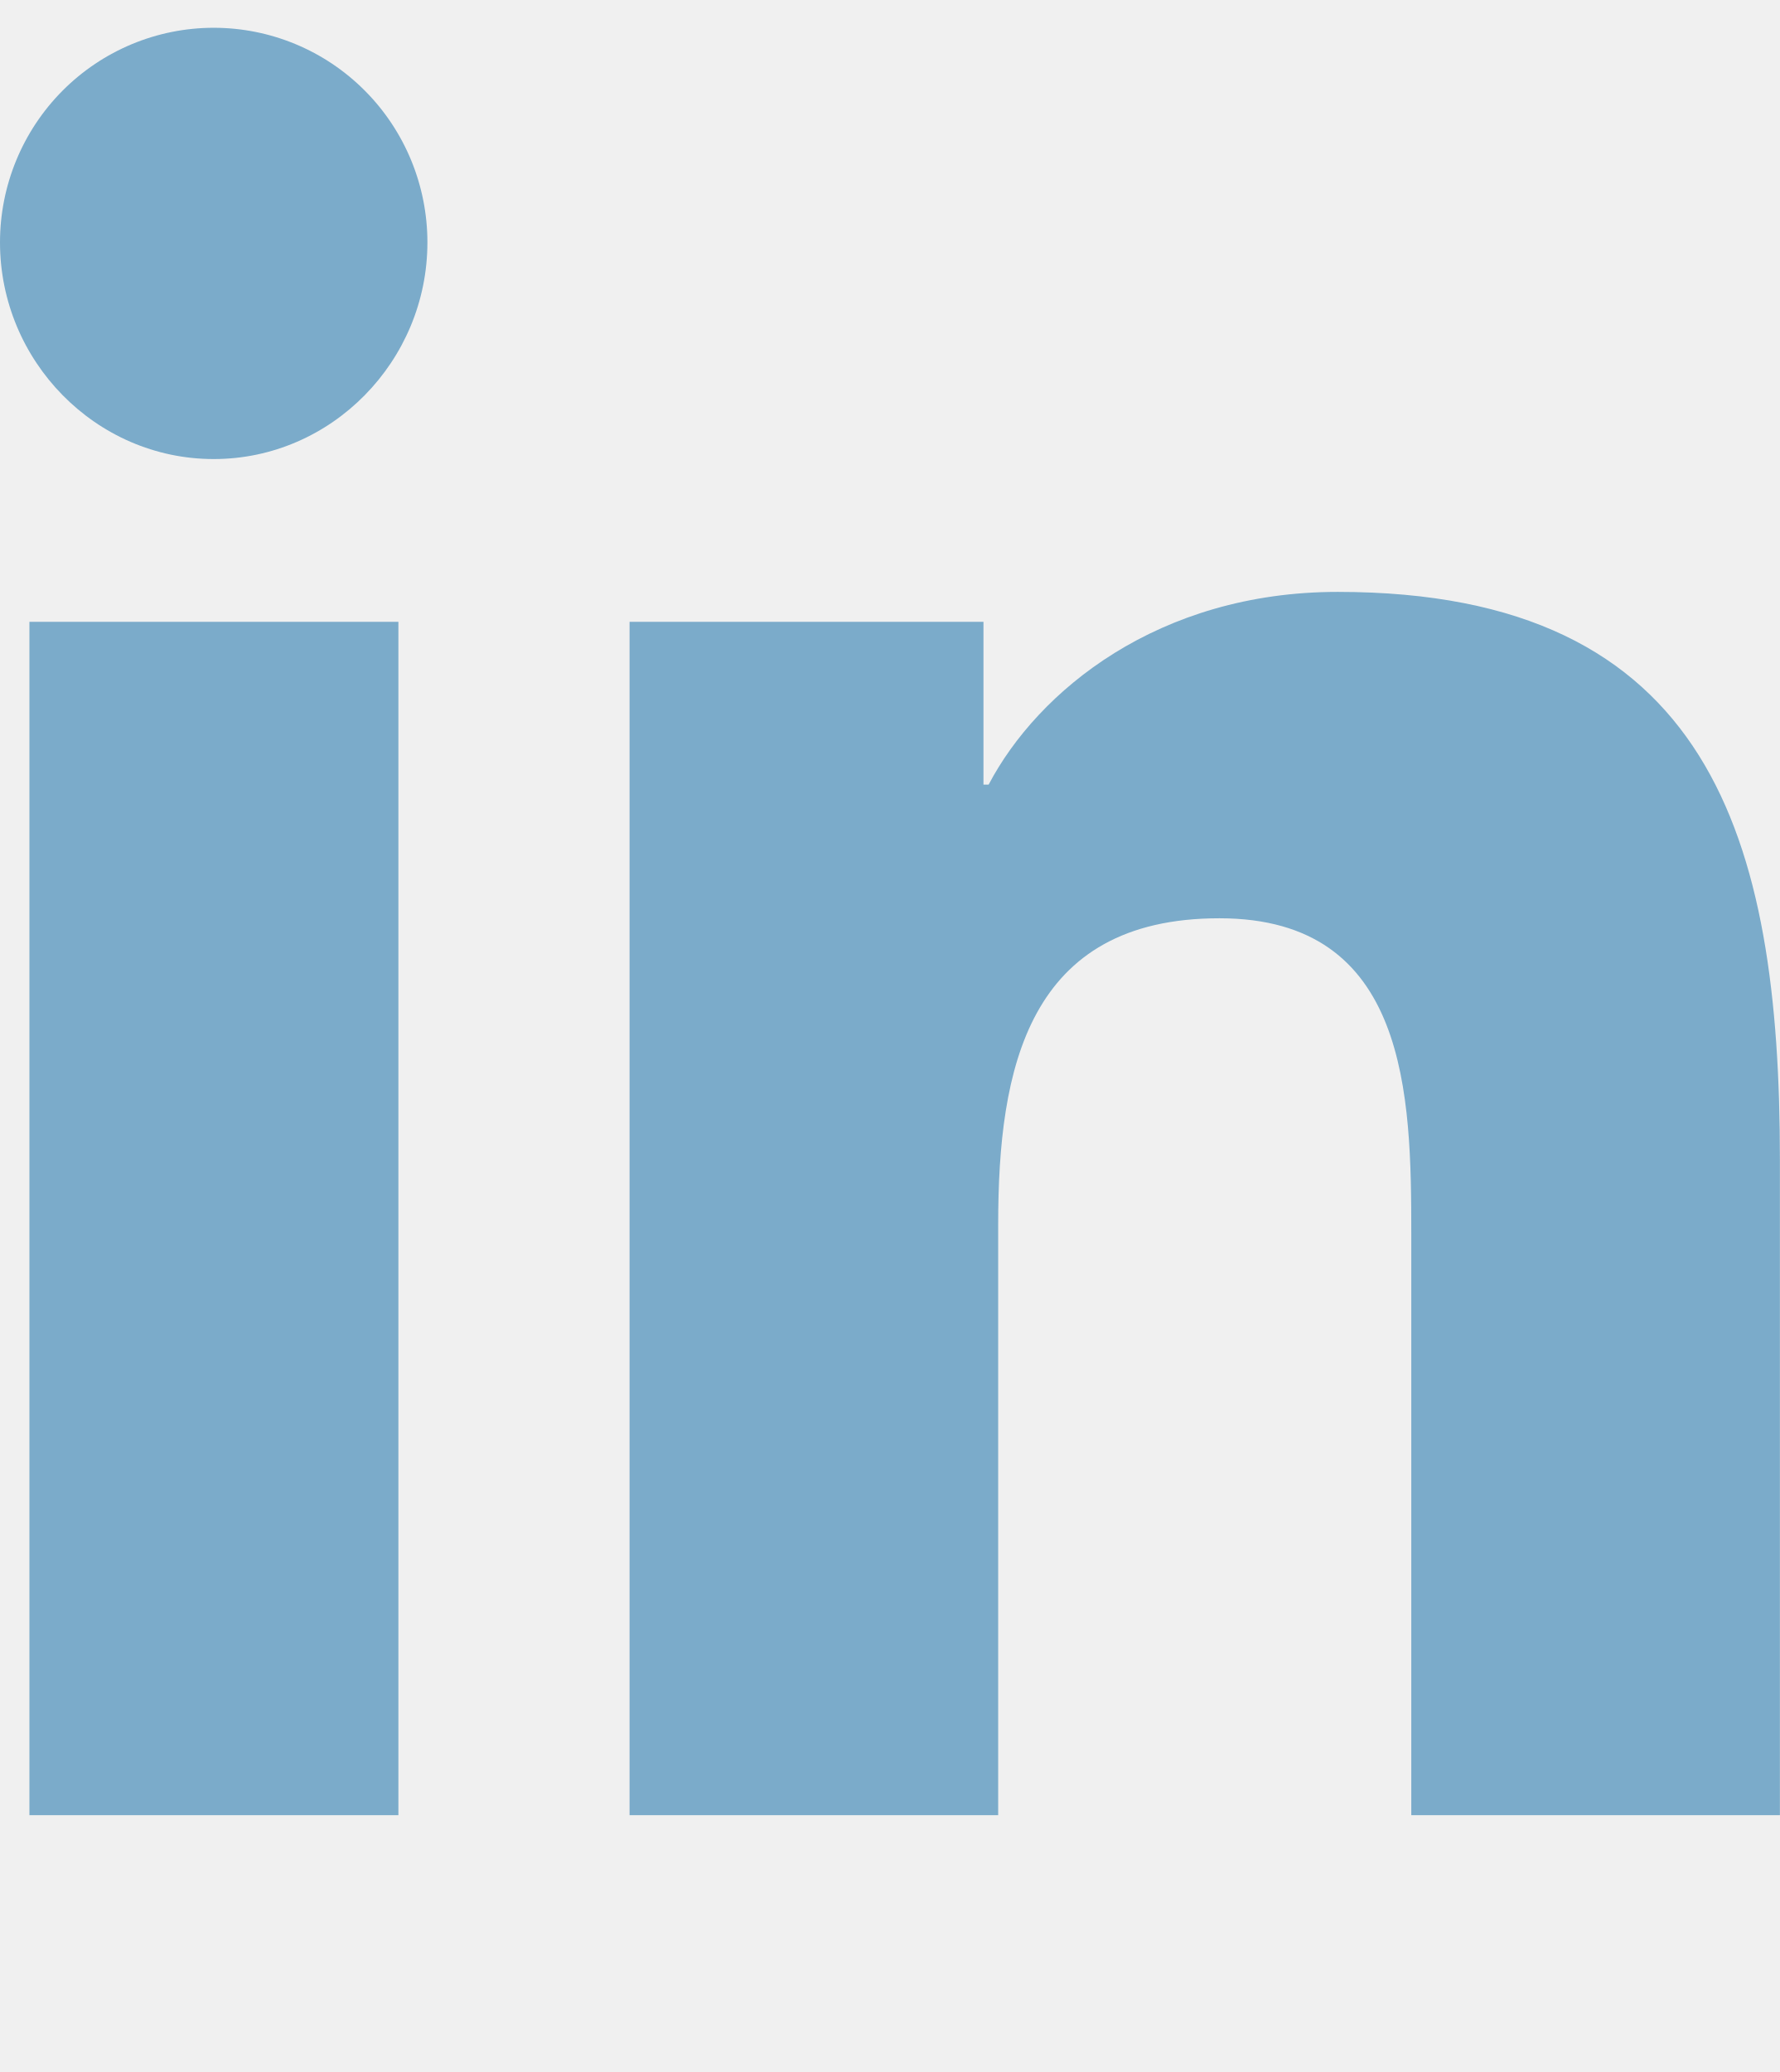
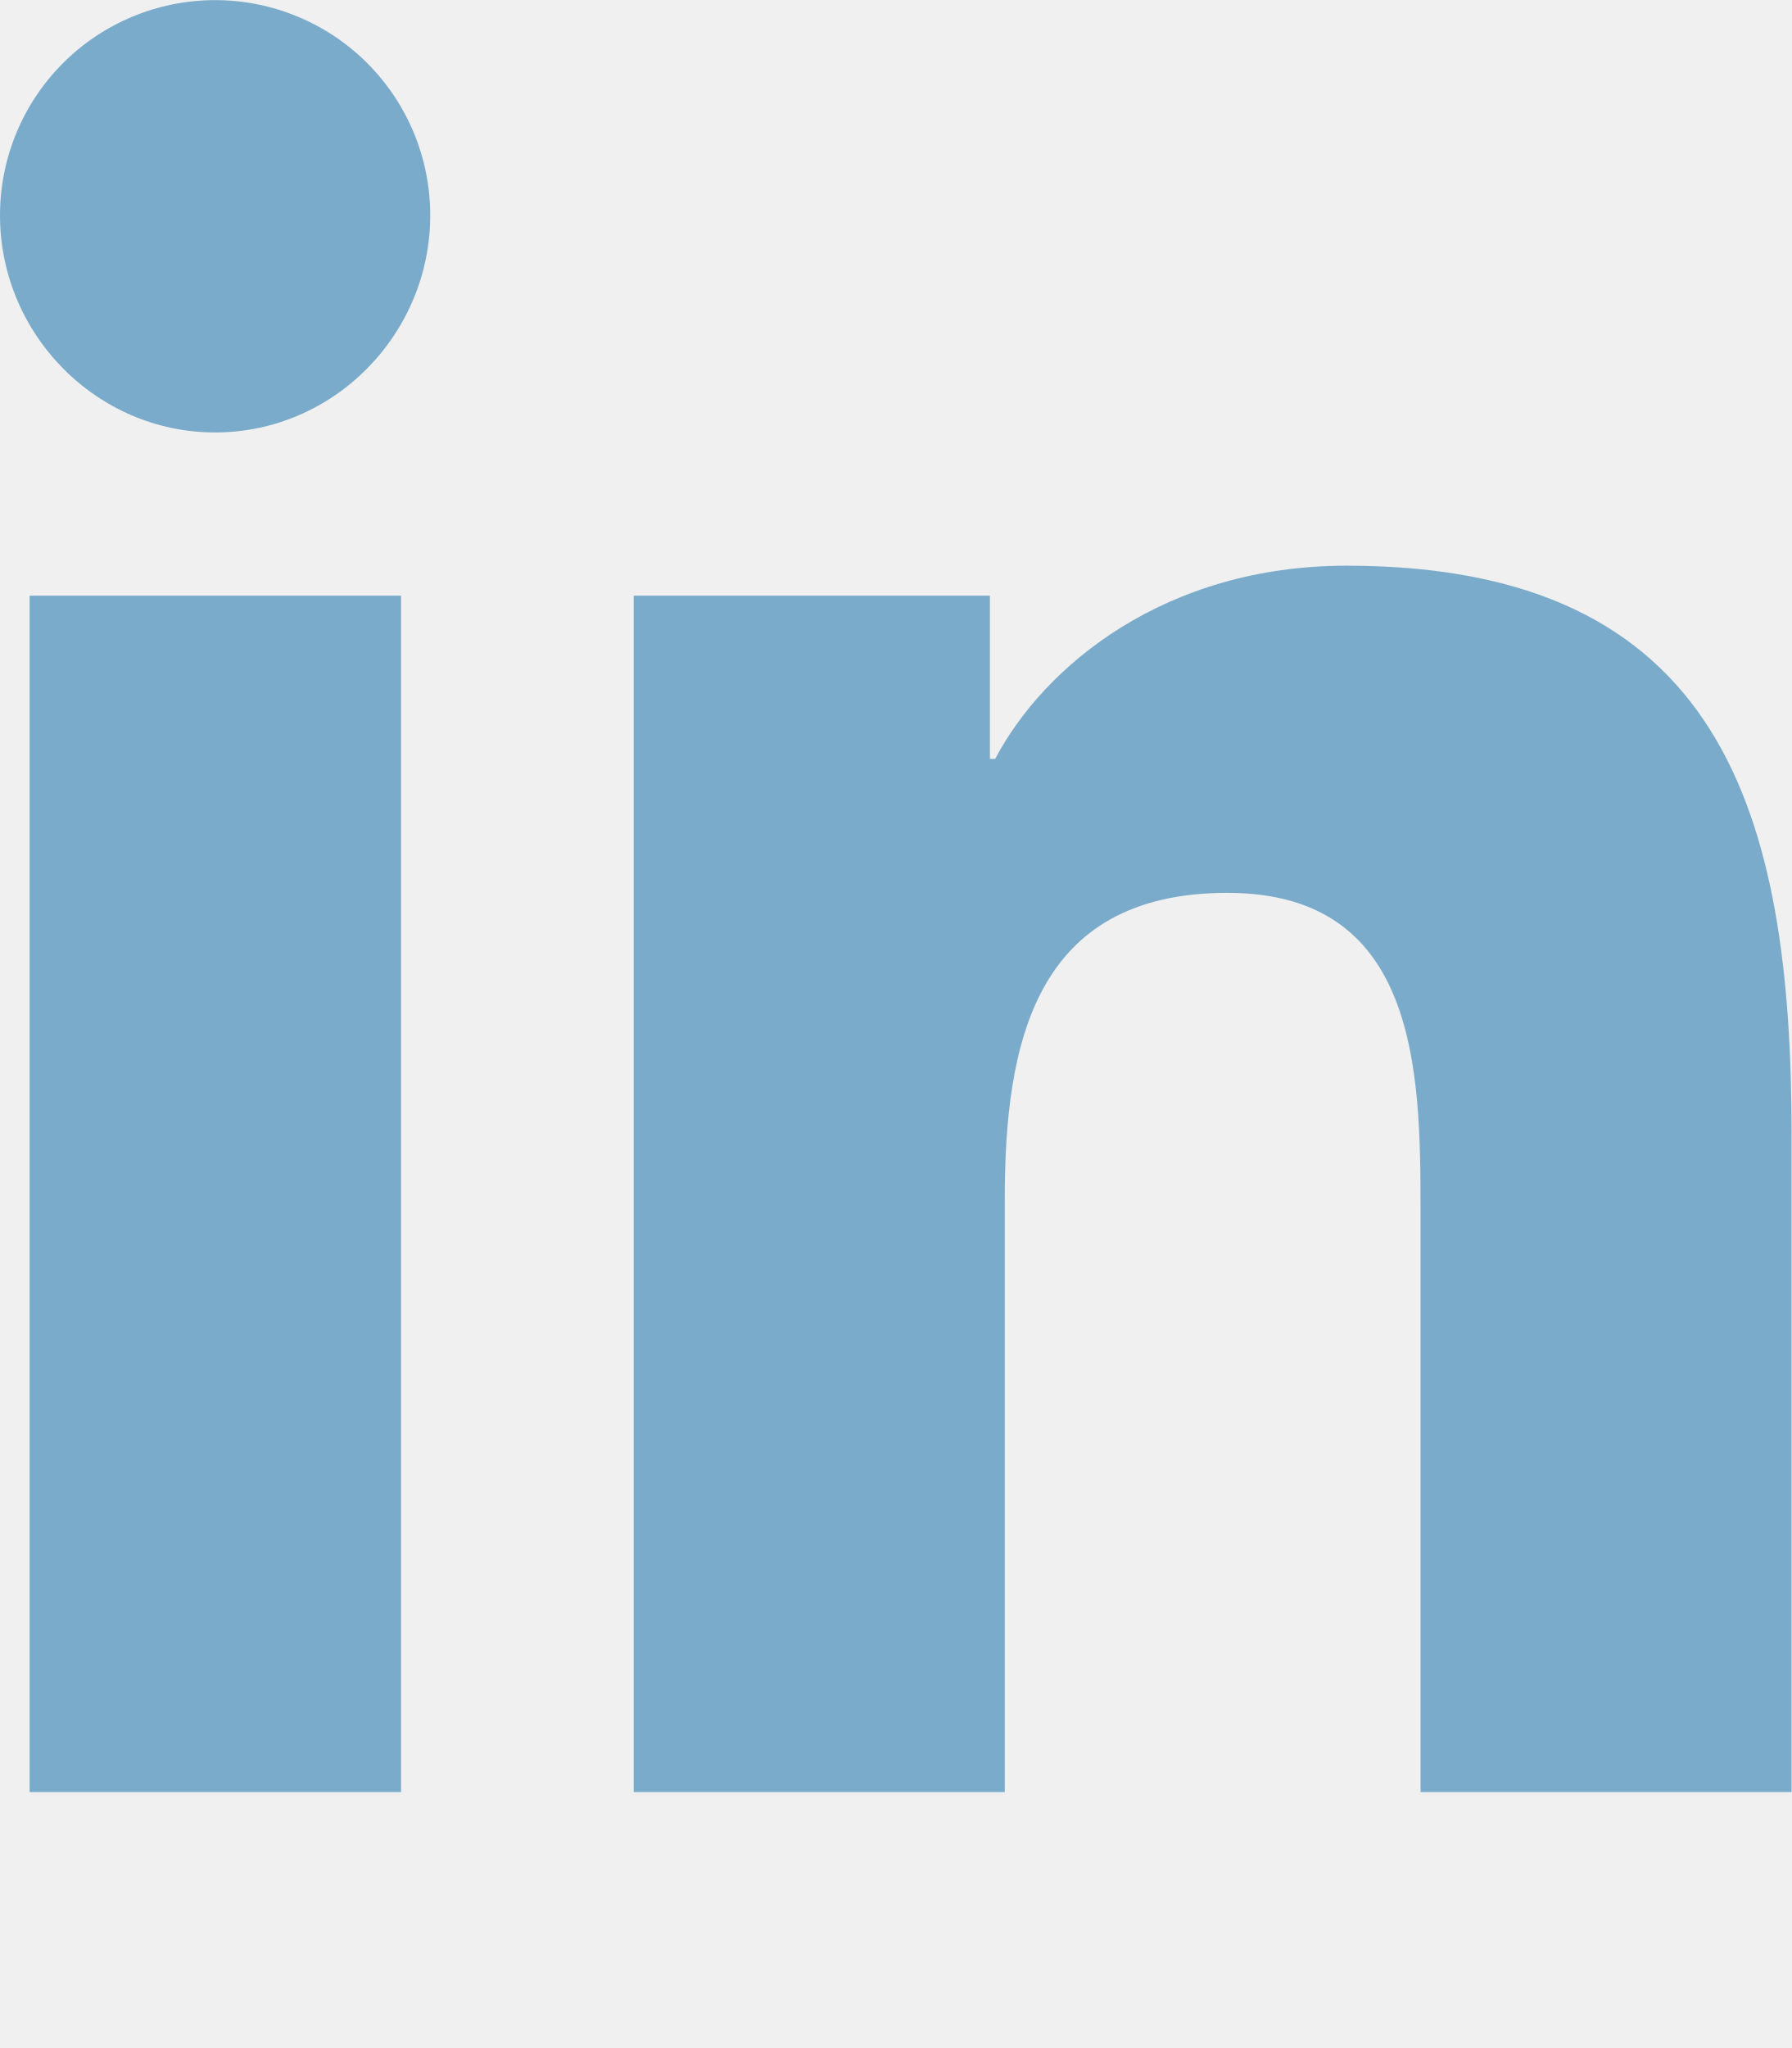
- <svg xmlns="http://www.w3.org/2000/svg" width="61" height="71" viewBox="0 0 61 71" fill="none">
-   <g clip-path="url(#clip0)">
-     <path d="M13.654 62.2H1.008V21.308H13.654V62.2ZM7.324 15.73C3.28 15.73 0 12.366 0 8.306C2.8945e-08 6.355 0.772 4.485 2.145 3.106C3.519 1.727 5.382 0.952 7.324 0.952C9.267 0.952 11.13 1.727 12.503 3.106C13.877 4.485 14.648 6.355 14.648 8.306C14.648 12.366 11.367 15.73 7.324 15.73ZM60.986 62.2H48.367V42.294C48.367 37.55 48.272 31.466 41.792 31.466C35.217 31.466 34.209 36.62 34.209 41.952V62.2H21.576V21.308H33.705V26.886H33.882C35.571 23.673 39.695 20.282 45.848 20.282C58.647 20.282 61 28.745 61 39.737V62.2H60.986Z" fill="#7BABCA" />
-   </g>
-   <defs>
-     <clipPath id="clip0">
-       <rect width="61" height="70" fill="white" transform="translate(0 0.948975)" />
-     </clipPath>
-   </defs>
+ <svg xmlns="http://www.w3.org/2000/svg" width="28" height="32" viewBox="0 0 28 32" fill="none">
+   <path d="M6.268 28.001H0.463V9.307H6.268V28.001ZM3.362 6.757C1.506 6.757 0 5.22 0 3.364C1.32862e-08 2.472 0.354 1.617 0.985 0.986C1.615 0.356 2.47 0.002 3.362 0.002C4.253 0.002 5.109 0.356 5.739 0.986C6.37 1.617 6.724 2.472 6.724 3.364C6.724 5.22 5.218 6.757 3.362 6.757ZM27.994 28.001H22.201V18.901C22.201 16.732 22.157 13.951 19.183 13.951C16.165 13.951 15.703 16.307 15.703 18.745V28.001H9.904V9.307H15.471V11.857H15.553C16.328 10.389 18.221 8.839 21.045 8.839C26.92 8.839 28 12.707 28 17.732V28.001H27.994Z" fill="#7BABCA" />
</svg>
